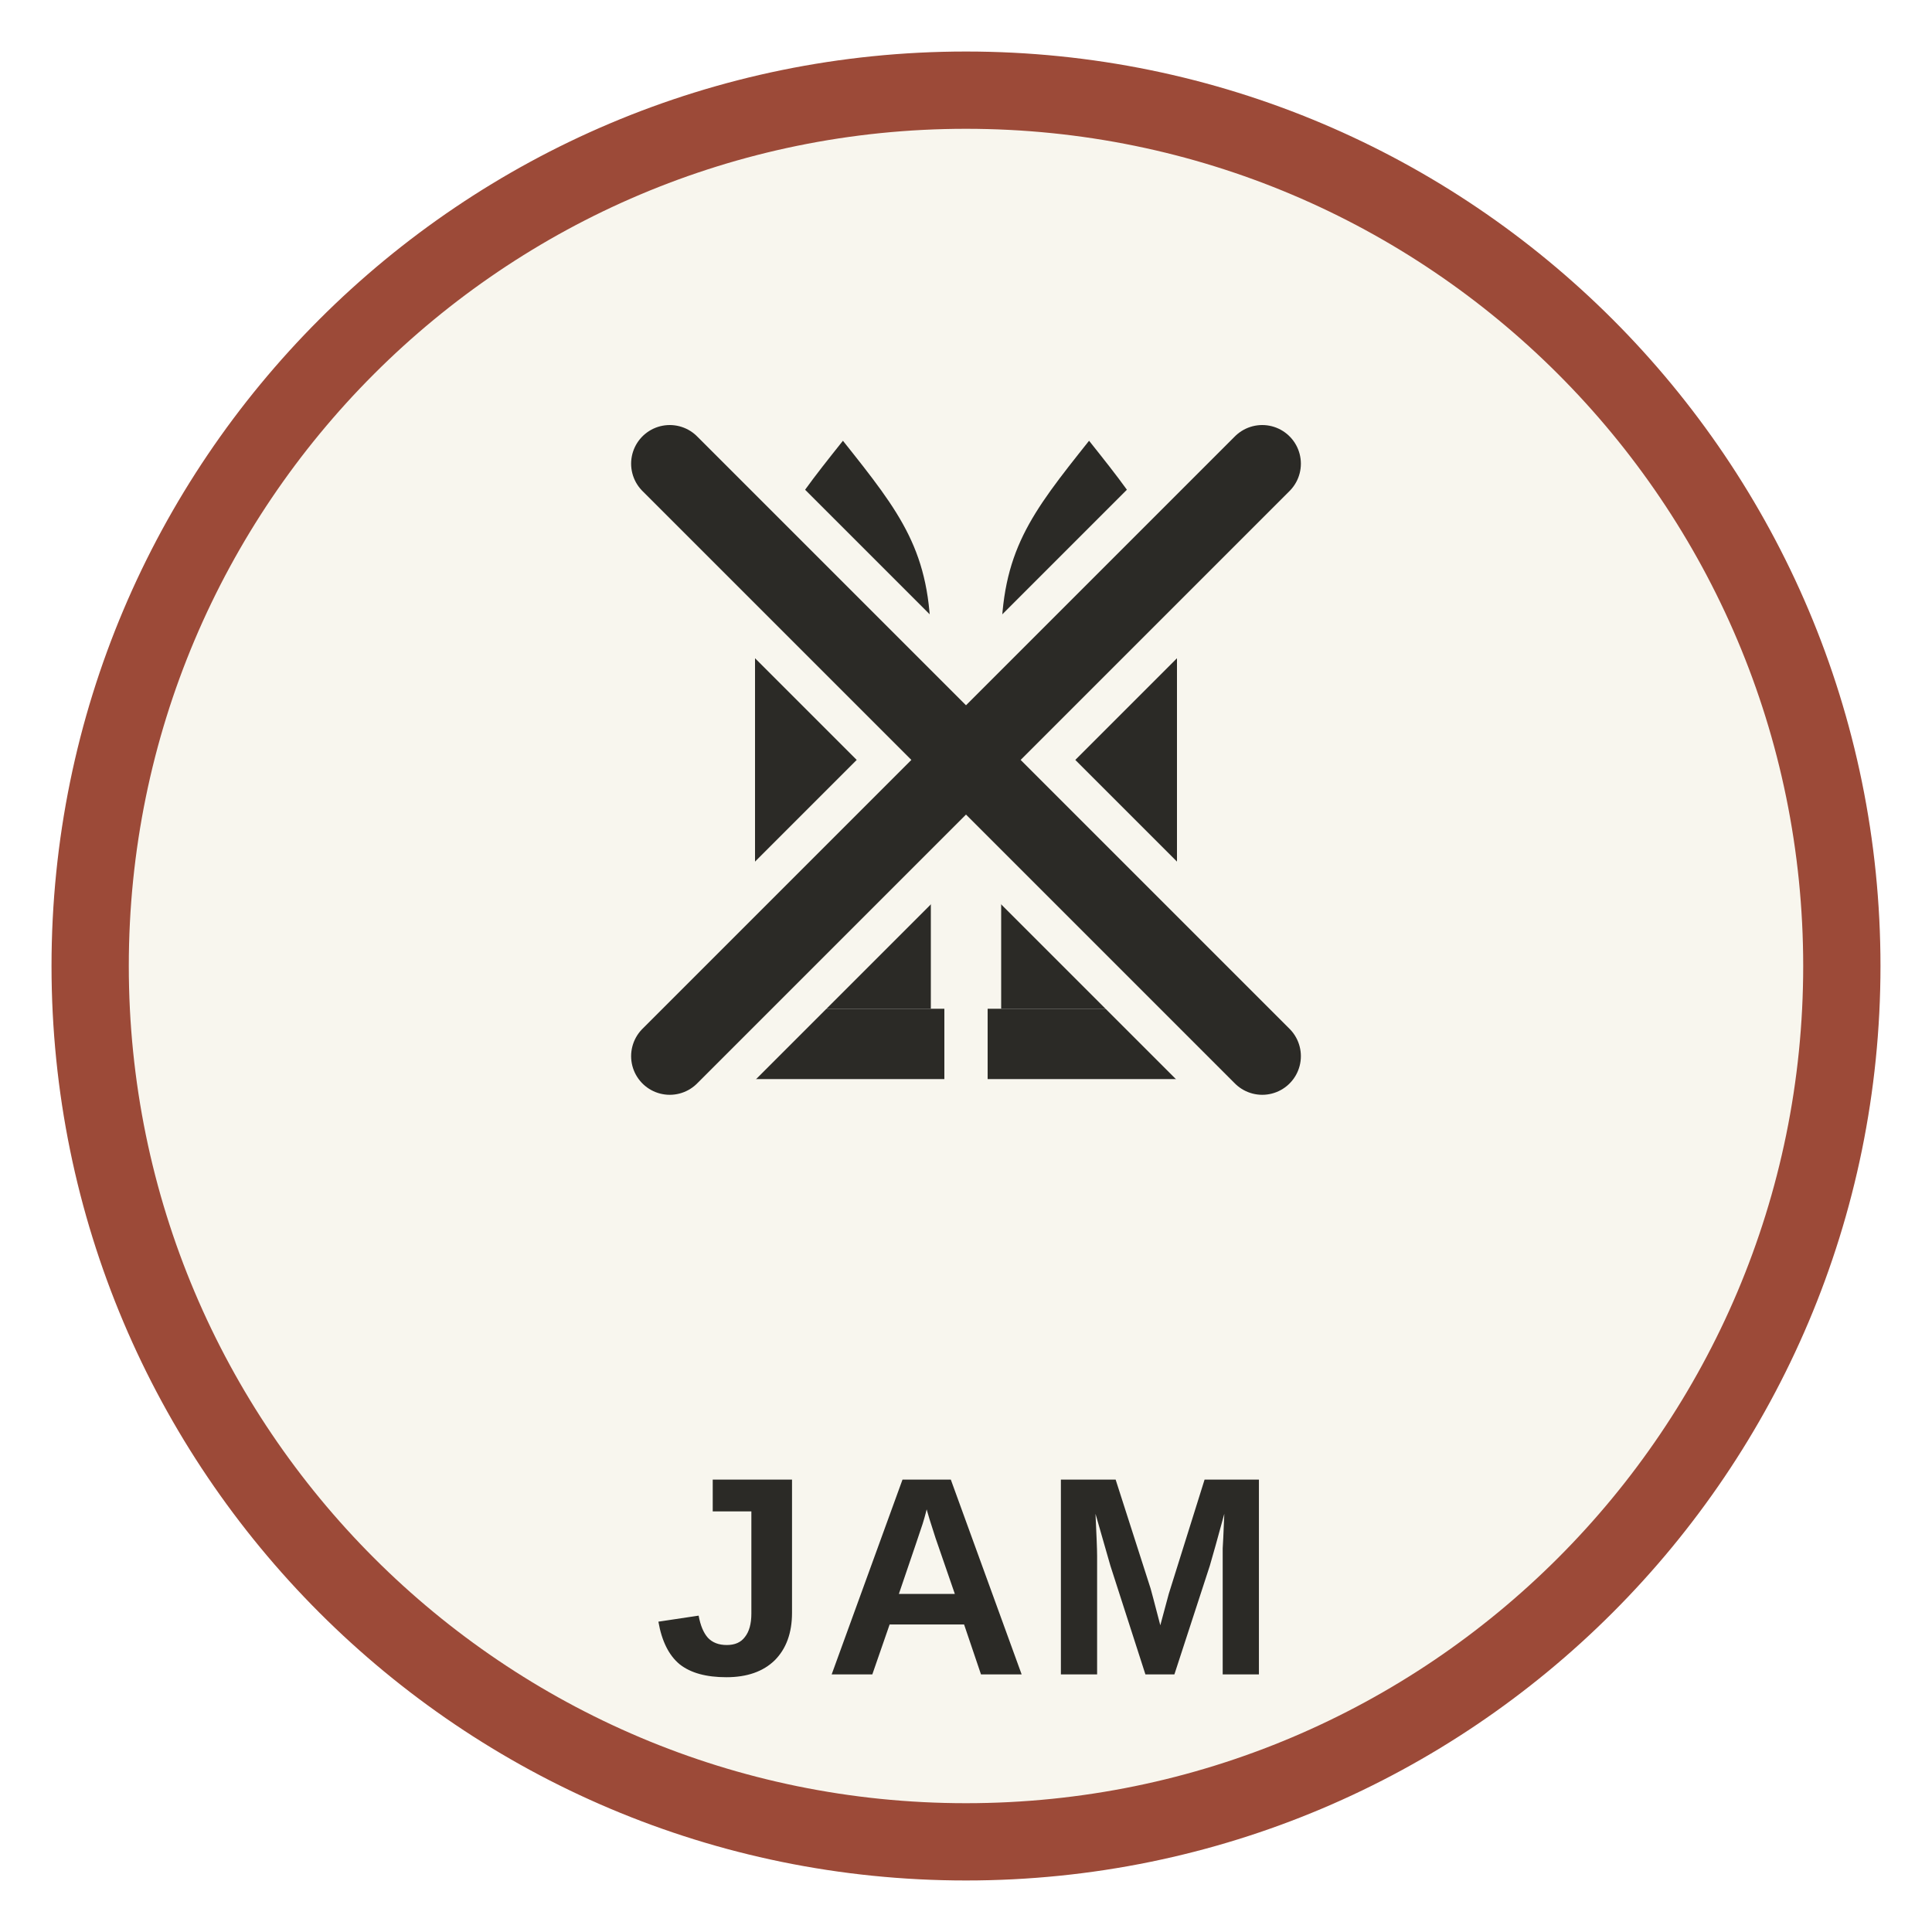
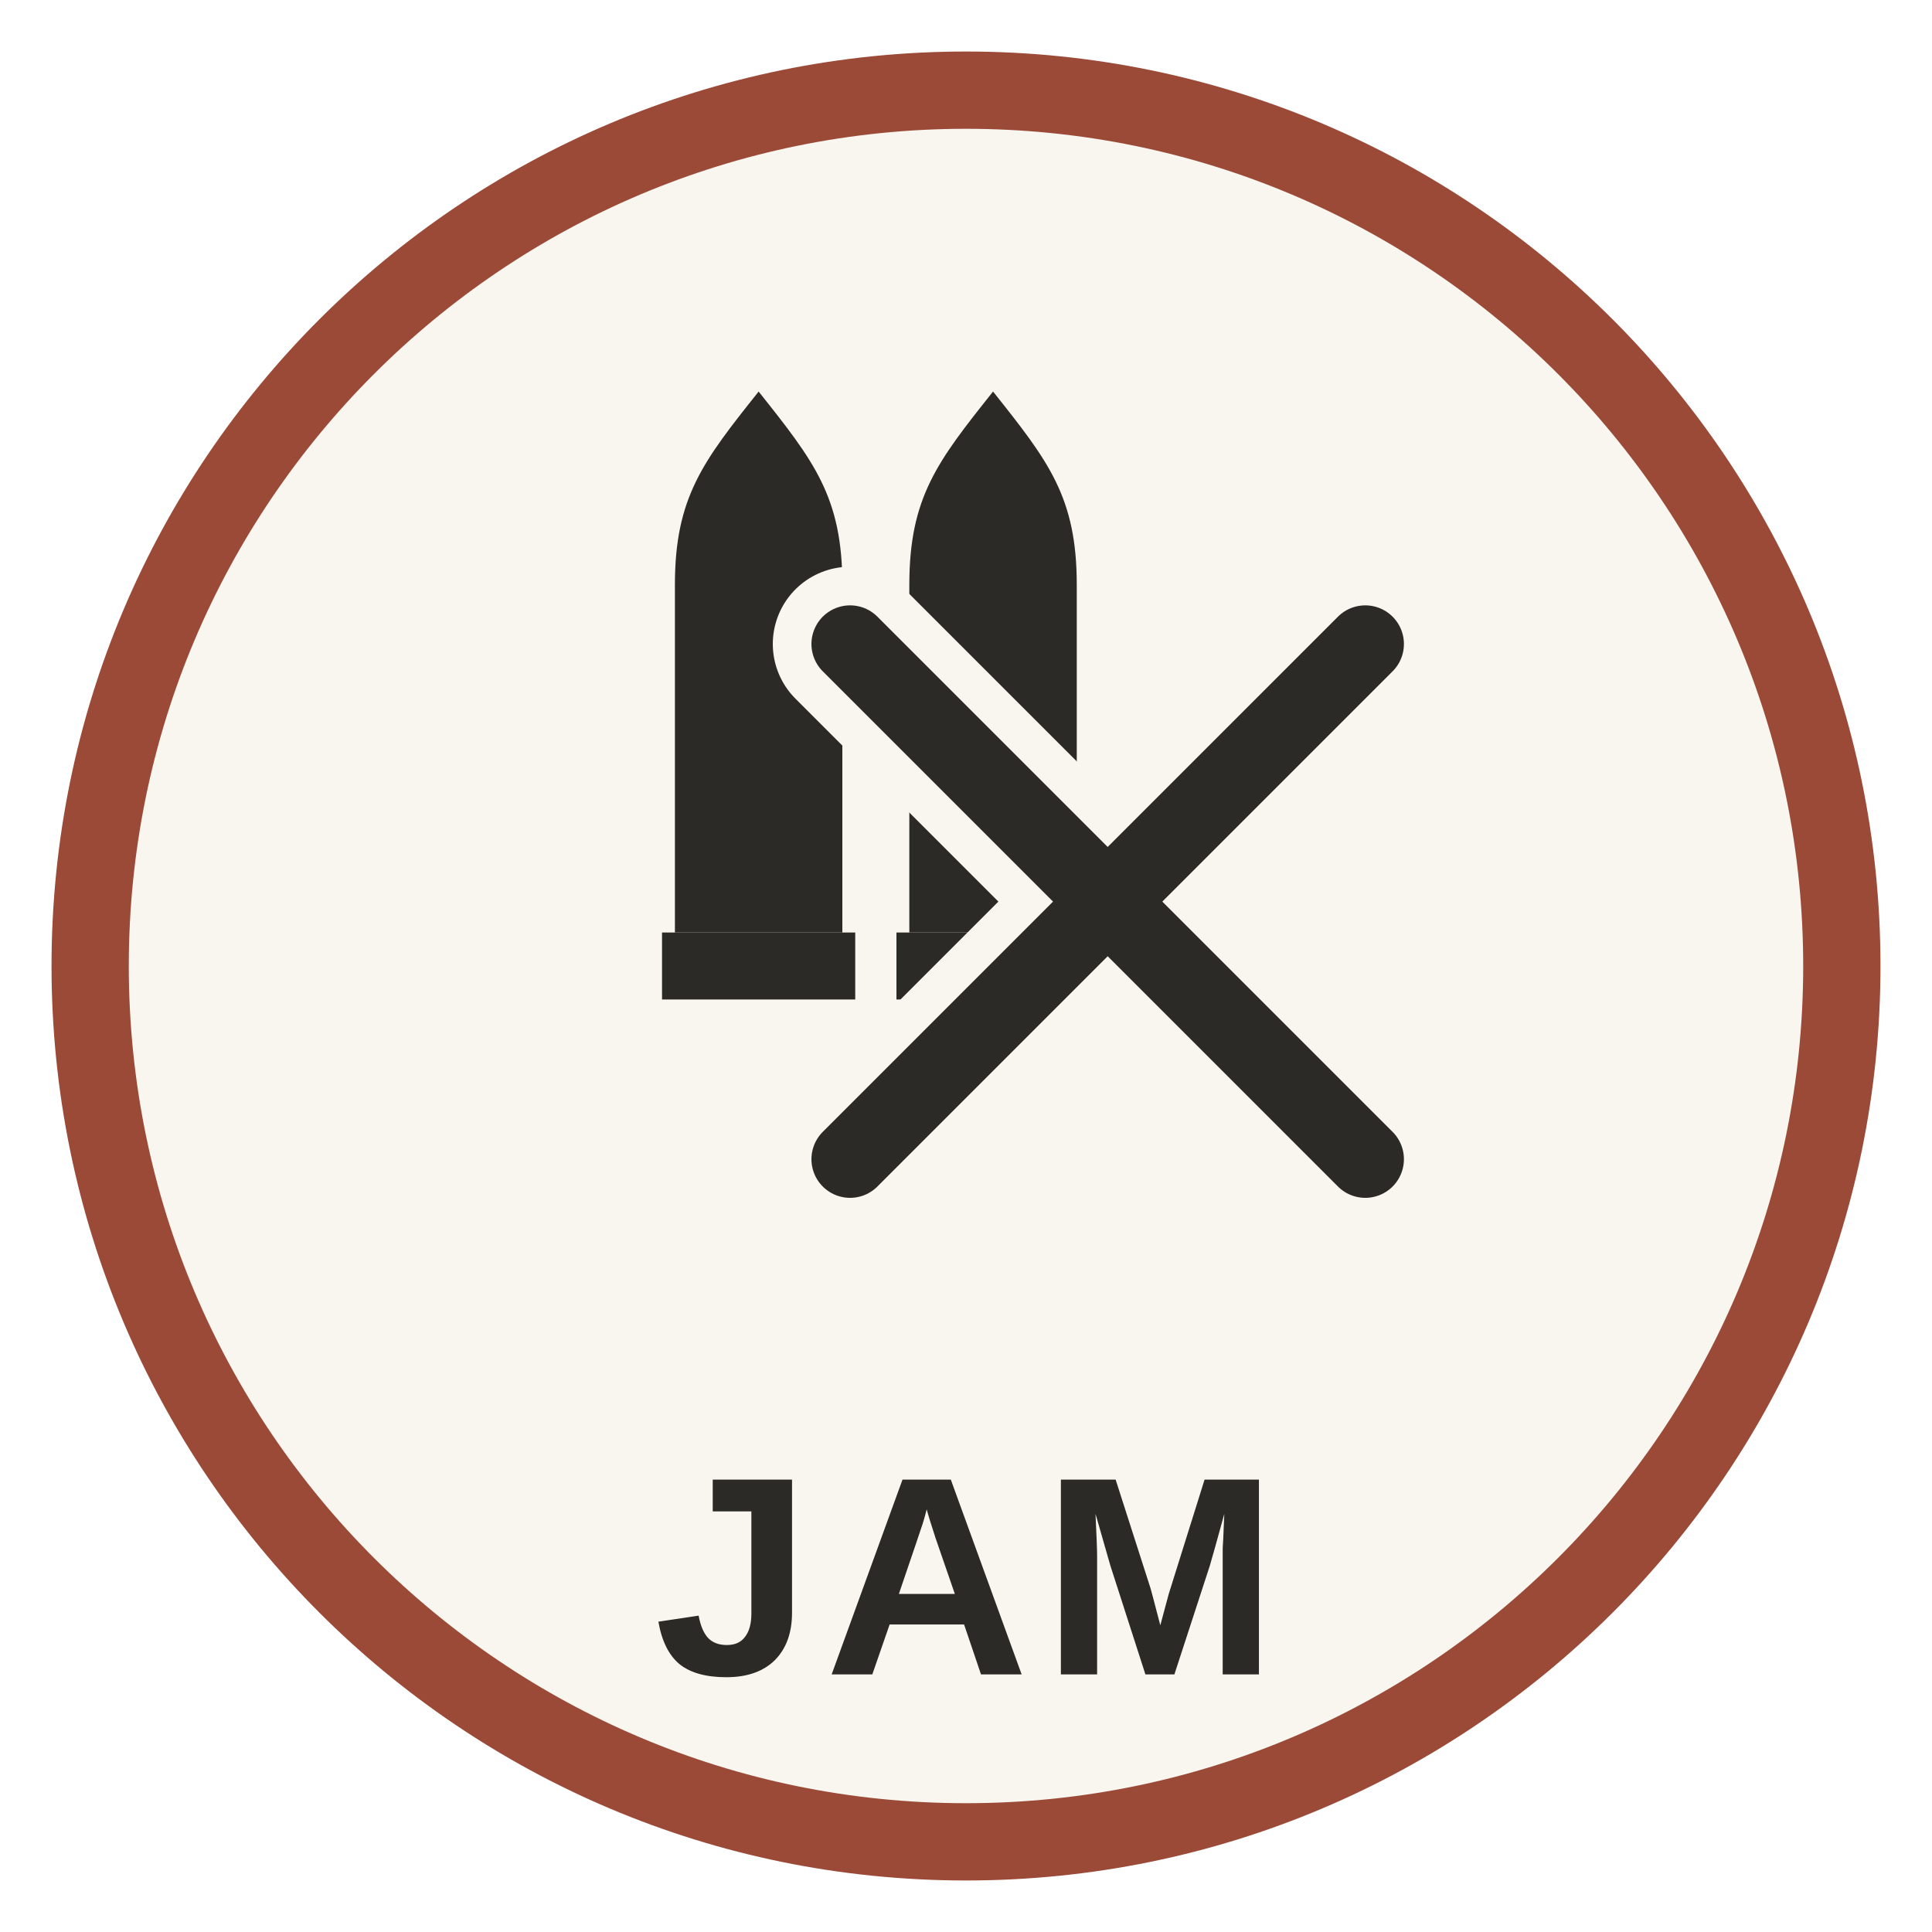
<svg xmlns="http://www.w3.org/2000/svg" viewBox="0 0 75 75" data-nibor="tokens/status/status-jammed-weapon">
  <circle cx="37.5" cy="37.5" r="34" fill="#F8F6EE" stroke="#9C4A38" stroke-width="3" />
-   <g id="c-glyph-ammo" transform="translate(37.5,29.5) scale(1.05) translate(-20,-20.3)">
+   <g id="c-glyph-ammo" transform="translate(34,27) translate(-20,-20.3)">
    <path d="M12.2,29.5 L12.2,16 C12.2,12.6 13.3,11.2 15.45,8.5 C17.6,11.2 18.7,12.6 18.7,16 L18.7,29.5 Z" fill="#2B2A26" />
    <rect x="11.7" y="29.5" width="7.5" height="2.6" fill="#2B2A26" />
    <path d="M21.3,29.5 L21.3,16 C21.3,12.6 22.4,11.2 24.55,8.5 C26.7,11.2 27.8,12.6 27.8,16 L27.8,29.5 Z" fill="#2B2A26" />
    <rect x="20.8" y="29.5" width="7.5" height="2.6" fill="#2B2A26" />
  </g>
-   <line x1="26" y1="18" x2="49" y2="41" stroke="#F8F6EE" stroke-width="6" stroke-linecap="round" />
-   <line x1="49" y1="18" x2="26" y2="41" stroke="#F8F6EE" stroke-width="6" stroke-linecap="round" />
-   <line x1="26" y1="18" x2="49" y2="41" stroke="#2B2A26" stroke-width="3" stroke-linecap="round" />
-   <line x1="49" y1="18" x2="26" y2="41" stroke="#2B2A26" stroke-width="3" stroke-linecap="round" />
+   <line x1="33" y1="25" x2="53" y2="45" stroke="#F8F6EE" stroke-width="6" stroke-linecap="round" />
+   <line x1="53" y1="25" x2="33" y2="45" stroke="#F8F6EE" stroke-width="6" stroke-linecap="round" />
+   <line x1="33" y1="25" x2="53" y2="45" stroke="#2B2A26" stroke-width="3" stroke-linecap="round" />
+   <line x1="53" y1="25" x2="33" y2="45" stroke="#2B2A26" stroke-width="3" stroke-linecap="round" />
  <text x="37.5" y="65" text-anchor="middle" font-family="&quot;Oswald&quot;, &quot;Liberation Sans&quot;, sans-serif" font-weight="600" font-size="11" letter-spacing="0.5" fill="#2B2A26">JAM</text>
</svg>
